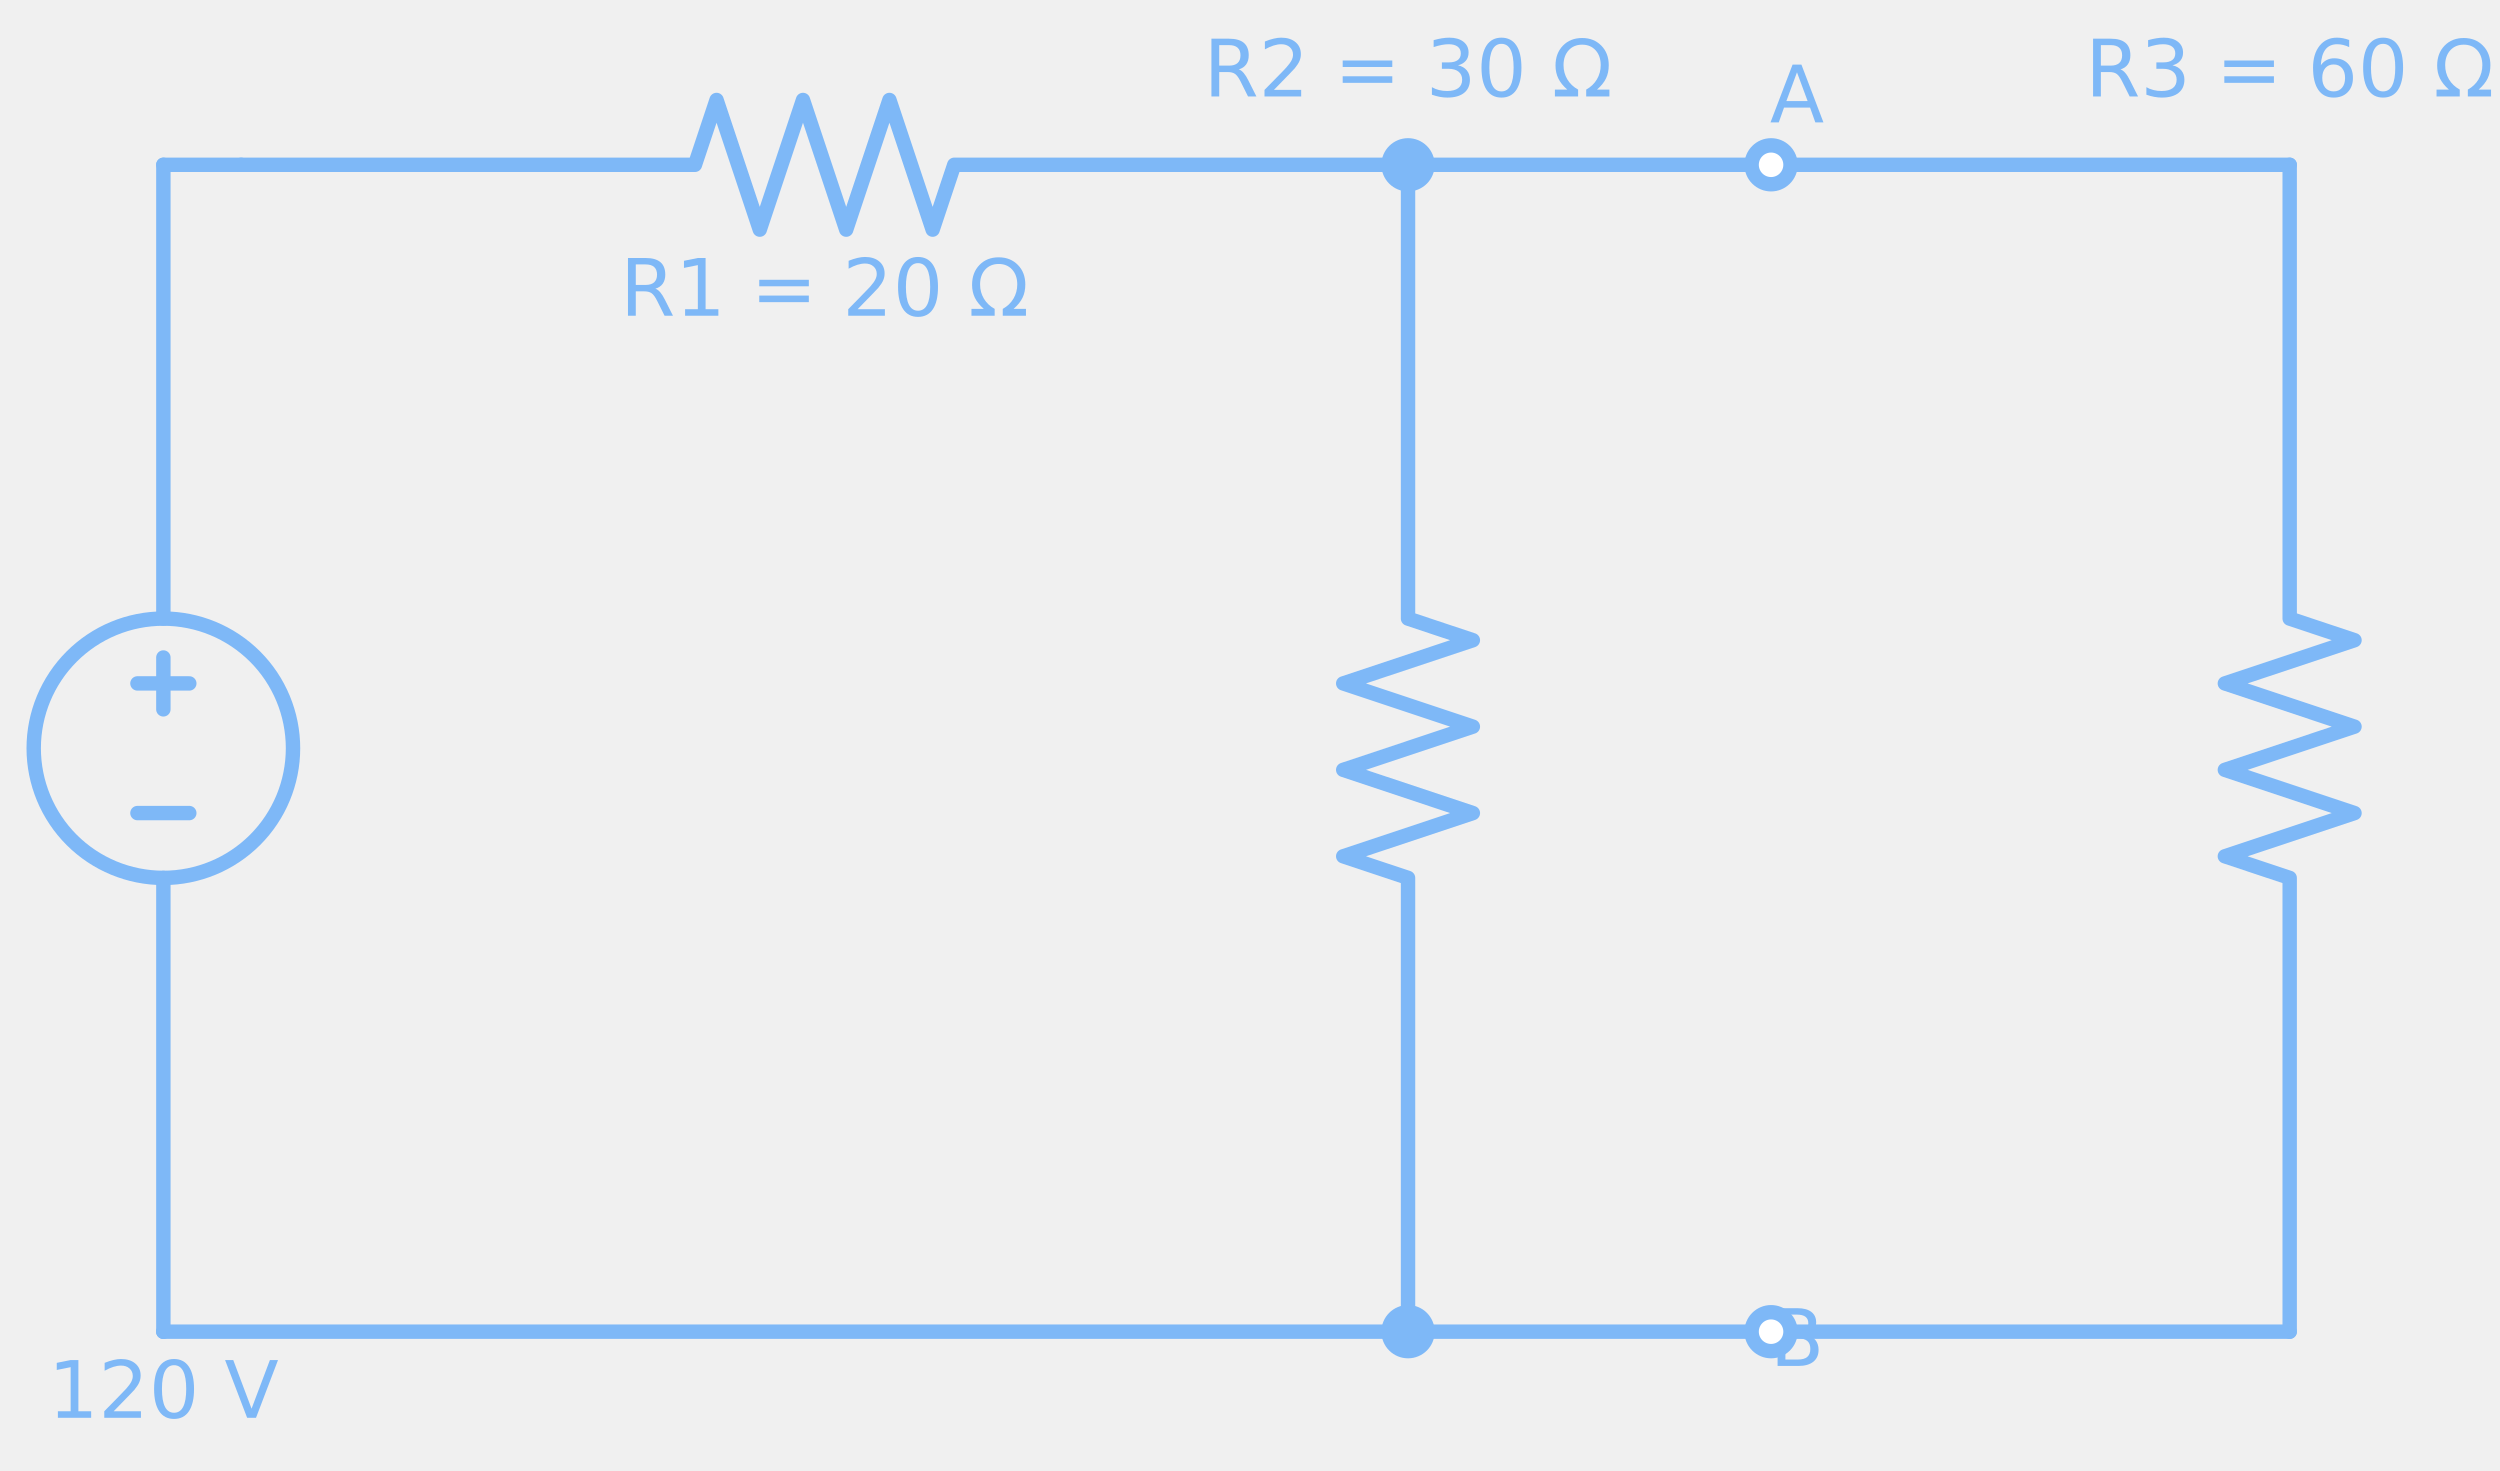
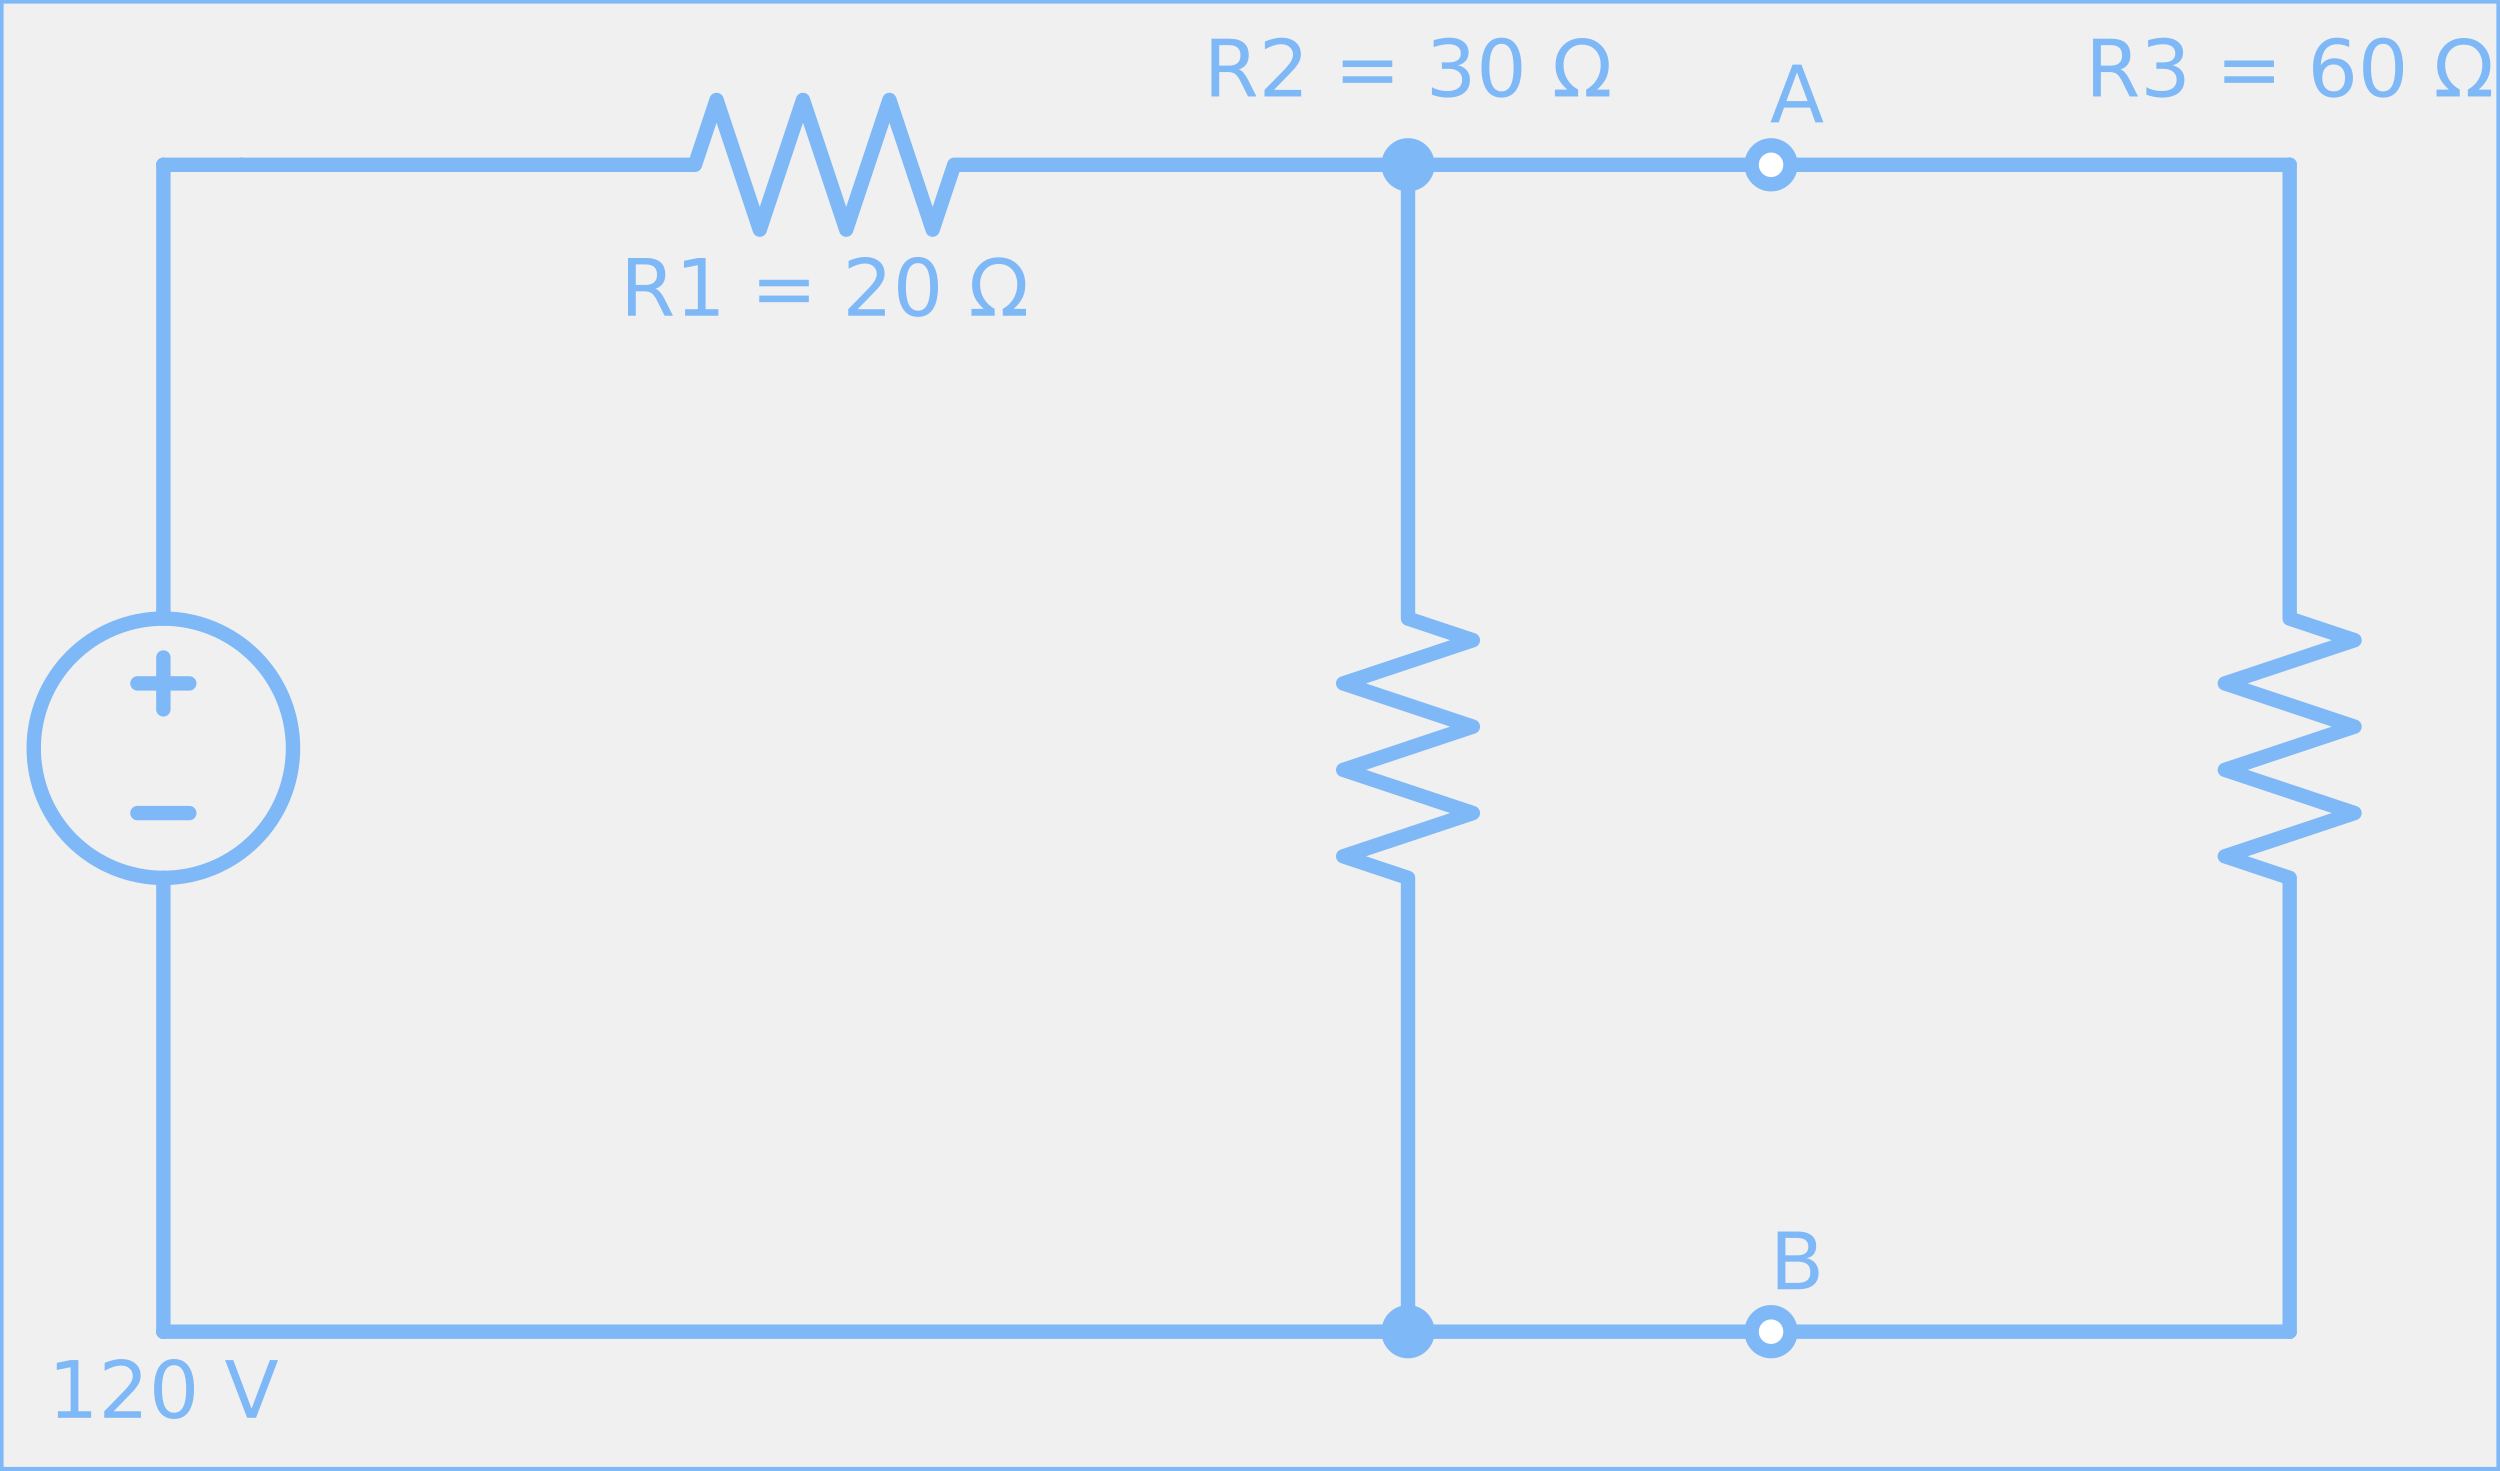
<svg xmlns="http://www.w3.org/2000/svg" xmlns:xlink="http://www.w3.org/1999/xlink" width="100%" height="auto" viewBox="0 0 347.079 204.16" version="1.1">
  <defs>
    <style type="text/css">*{stroke-linejoin: round; stroke-linecap: butt}</style>
+     <style>path,line,circle,rect,polyline{stroke:#7eb8f7!important;} text,tspan{fill:#7eb8f7!important;stroke:none!important;}</style>
  </defs>
  <g id="figure_1">
    <g id="patch_1">
      <path d="M 0 204.16  L 347.079 204.16  L 347.079 0  L 0 0  L 0 204.16  z " style="fill: none" />
    </g>
    <g id="axes_1">
      <g id="patch_2">
-         <path d="M 22.68 121.88  C 27.454 121.88 32.032 119.983 35.408 116.608  C 38.783 113.232 40.68 108.654 40.68 103.88  C 40.68 99.106 38.783 94.528 35.408 91.152  C 32.032 87.777 27.454 85.88 22.68 85.88  C 17.906 85.88 13.328 87.777 9.952 91.152  C 6.577 94.528 4.68 99.106 4.68 103.88  C 4.68 108.654 6.577 113.232 9.952 116.608  C 13.328 119.983 17.906 121.88 22.68 121.88  L 22.68 121.88  z " clip-path="url(#pd6f4e8c134)" style="fill: none; stroke: #7eb8f7; stroke-width: 2; stroke-linejoin: miter" />
+         <path d="M 22.68 121.88  C 27.454 121.88 32.032 119.983 35.408 116.608  C 38.783 113.232 40.68 108.654 40.68 103.88  C 40.68 99.106 38.783 94.528 35.408 91.152  C 32.032 87.777 27.454 85.88 22.68 85.88  C 17.906 85.88 13.328 87.777 9.952 91.152  C 6.577 94.528 4.68 99.106 4.68 103.88  C 4.68 108.654 6.577 113.232 9.952 116.608  C 13.328 119.983 17.906 121.88 22.68 121.88  L 22.68 121.88  z " clip-path="url(#p5bf4ddfaf0)" style="fill: none; stroke: #7eb8f7; stroke-width: 2; stroke-linejoin: miter" />
      </g>
      <g id="line2d_1">
-         <path d="M 22.68 184.88  L 22.68 121.88  L 22.68 121.88  M 22.68 85.88  L 22.68 85.88  L 22.68 22.88  " clip-path="url(#pd6f4e8c134)" style="fill: none; stroke: #7eb8f7; stroke-width: 2; stroke-linecap: round" />
+         <path d="M 22.68 184.88  L 22.68 121.88  L 22.68 121.88  M 22.68 85.88  L 22.68 85.88  L 22.68 22.88  " clip-path="url(#p5bf4ddfaf0)" style="fill: none; stroke: #7eb8f7; stroke-width: 2; stroke-linecap: round" />
      </g>
      <g id="line2d_2">
-         <path d="M 26.28 112.88  L 19.08 112.88  " clip-path="url(#pd6f4e8c134)" style="fill: none; stroke: #7eb8f7; stroke-width: 2; stroke-linecap: round" />
+         <path d="M 26.28 112.88  L 19.08 112.88  " clip-path="url(#p5bf4ddfaf0)" style="fill: none; stroke: #7eb8f7; stroke-width: 2; stroke-linecap: round" />
      </g>
      <g id="line2d_3">
-         <path d="M 22.68 98.48  L 22.68 91.28  " clip-path="url(#pd6f4e8c134)" style="fill: none; stroke: #7eb8f7; stroke-width: 2; stroke-linecap: round" />
+         <path d="M 22.68 98.48  L 22.68 91.28  " clip-path="url(#p5bf4ddfaf0)" style="fill: none; stroke: #7eb8f7; stroke-width: 2; stroke-linecap: round" />
      </g>
      <g id="line2d_4">
-         <path d="M 26.28 94.88  L 19.08 94.88  " clip-path="url(#pd6f4e8c134)" style="fill: none; stroke: #7eb8f7; stroke-width: 2; stroke-linecap: round" />
+         <path d="M 26.28 94.88  L 19.08 94.88  " clip-path="url(#p5bf4ddfaf0)" style="fill: none; stroke: #7eb8f7; stroke-width: 2; stroke-linecap: round" />
      </g>
      <g id="line2d_5">
-         <path d="M 22.68 22.88  L 28.08 22.88  L 33.48 22.88  " clip-path="url(#pd6f4e8c134)" style="fill: none; stroke: #7eb8f7; stroke-width: 2; stroke-linecap: round" />
+         <path d="M 22.68 22.88  L 28.08 22.88  L 33.48 22.88  " clip-path="url(#p5bf4ddfaf0)" style="fill: none; stroke: #7eb8f7; stroke-width: 2; stroke-linecap: round" />
      </g>
      <g id="line2d_6">
-         <path d="M 33.48 22.88  L 96.48 22.88  L 99.48 13.88  L 105.48 31.88  L 111.48 13.88  L 117.48 31.88  L 123.48 13.88  L 129.48 31.88  L 132.48 22.88  L 195.48 22.88  " clip-path="url(#pd6f4e8c134)" style="fill: none; stroke: #7eb8f7; stroke-width: 2; stroke-linecap: round" />
+         <path d="M 33.48 22.88  L 96.48 22.88  L 99.48 13.88  L 105.48 31.88  L 111.48 13.88  L 117.48 31.88  L 123.48 13.88  L 129.48 31.88  L 132.48 22.88  L 195.48 22.88  " clip-path="url(#p5bf4ddfaf0)" style="fill: none; stroke: #7eb8f7; stroke-width: 2; stroke-linecap: round" />
      </g>
      <g id="line2d_7">
-         <path d="M 195.48 22.88  L 195.48 85.88  L 204.48 88.88  L 186.48 94.88  L 204.48 100.88  L 186.48 106.88  L 204.48 112.88  L 186.48 118.88  L 195.48 121.88  L 195.48 184.88  " clip-path="url(#pd6f4e8c134)" style="fill: none; stroke: #7eb8f7; stroke-width: 2; stroke-linecap: round" />
+         <path d="M 195.48 22.88  L 195.48 85.88  L 204.48 88.88  L 186.48 94.88  L 204.48 100.88  L 186.48 106.88  L 204.48 112.88  L 186.48 118.88  L 195.48 121.88  L 195.48 184.88  " clip-path="url(#p5bf4ddfaf0)" style="fill: none; stroke: #7eb8f7; stroke-width: 2; stroke-linecap: round" />
      </g>
      <g id="line2d_8">
-         <path d="M 195.48 22.88  L 220.68 22.88  L 245.88 22.88  " clip-path="url(#pd6f4e8c134)" style="fill: none; stroke: #7eb8f7; stroke-width: 2; stroke-linecap: round" />
+         <path d="M 195.48 22.88  L 220.68 22.88  L 245.88 22.88  " clip-path="url(#p5bf4ddfaf0)" style="fill: none; stroke: #7eb8f7; stroke-width: 2; stroke-linecap: round" />
      </g>
      <g id="line2d_9">
-         <path d="M 195.48 184.88  L 220.68 184.88  L 245.88 184.88  " clip-path="url(#pd6f4e8c134)" style="fill: none; stroke: #7eb8f7; stroke-width: 2; stroke-linecap: round" />
+         <path d="M 195.48 184.88  L 220.68 184.88  L 245.88 184.88  " clip-path="url(#p5bf4ddfaf0)" style="fill: none; stroke: #7eb8f7; stroke-width: 2; stroke-linecap: round" />
      </g>
      <g id="line2d_10">
-         <path d="M 245.88 22.88  L 281.88 22.88  L 317.88 22.88  " clip-path="url(#pd6f4e8c134)" style="fill: none; stroke: #7eb8f7; stroke-width: 2; stroke-linecap: round" />
+         <path d="M 245.88 22.88  L 281.88 22.88  L 317.88 22.88  " clip-path="url(#p5bf4ddfaf0)" style="fill: none; stroke: #7eb8f7; stroke-width: 2; stroke-linecap: round" />
      </g>
      <g id="line2d_11">
-         <path d="M 317.88 22.88  L 317.88 85.88  L 326.88 88.88  L 308.88 94.88  L 326.88 100.88  L 308.88 106.88  L 326.88 112.88  L 308.88 118.88  L 317.88 121.88  L 317.88 184.88  " clip-path="url(#pd6f4e8c134)" style="fill: none; stroke: #7eb8f7; stroke-width: 2; stroke-linecap: round" />
+         <path d="M 317.88 22.88  L 317.88 85.88  L 326.88 88.88  L 308.88 94.88  L 326.88 100.88  L 308.88 106.88  L 326.88 112.88  L 308.88 118.88  L 317.88 121.88  L 317.88 184.88  " clip-path="url(#p5bf4ddfaf0)" style="fill: none; stroke: #7eb8f7; stroke-width: 2; stroke-linecap: round" />
      </g>
      <g id="line2d_12">
-         <path d="M 317.88 184.88  L 281.88 184.88  L 245.88 184.88  " clip-path="url(#pd6f4e8c134)" style="fill: none; stroke: #7eb8f7; stroke-width: 2; stroke-linecap: round" />
+         <path d="M 317.88 184.88  L 281.88 184.88  L 245.88 184.88  " clip-path="url(#p5bf4ddfaf0)" style="fill: none; stroke: #7eb8f7; stroke-width: 2; stroke-linecap: round" />
      </g>
      <g id="line2d_13">
-         <path d="M 195.48 184.88  L 109.08 184.88  L 22.68 184.88  " clip-path="url(#pd6f4e8c134)" style="fill: none; stroke: #7eb8f7; stroke-width: 2; stroke-linecap: round" />
+         <path d="M 195.48 184.88  L 109.08 184.88  L 22.68 184.88  " clip-path="url(#p5bf4ddfaf0)" style="fill: none; stroke: #7eb8f7; stroke-width: 2; stroke-linecap: round" />
      </g>
      <g id="line2d_14">
-         <path d="M 22.68 184.88  L 22.68 184.88  L 22.68 184.88  " clip-path="url(#pd6f4e8c134)" style="fill: none; stroke: #7eb8f7; stroke-width: 2; stroke-linecap: round" />
+         <path d="M 22.68 184.88  L 22.68 184.88  L 22.68 184.88  " clip-path="url(#p5bf4ddfaf0)" style="fill: none; stroke: #7eb8f7; stroke-width: 2; stroke-linecap: round" />
      </g>
      <g id="text_1">
        <g style="fill: #7eb8f7" transform="translate(6.671562 196.8383) scale(0.11 -0.11)">
          <defs>
            <path id="DejaVuSans-31" d="M 794 531  L 1825 531  L 1825 4091  L 703 3866  L 703 4441  L 1819 4666  L 2450 4666  L 2450 531  L 3481 531  L 3481 0  L 794 0  L 794 531  z " transform="scale(0.015625)" />
            <path id="DejaVuSans-32" d="M 1228 531  L 3431 531  L 3431 0  L 469 0  L 469 531  Q 828 903 1448 1529  Q 2069 2156 2228 2338  Q 2531 2678 2651 2914  Q 2772 3150 2772 3378  Q 2772 3750 2511 3984  Q 2250 4219 1831 4219  Q 1534 4219 1204 4116  Q 875 4013 500 3803  L 500 4441  Q 881 4594 1212 4672  Q 1544 4750 1819 4750  Q 2544 4750 2975 4387  Q 3406 4025 3406 3419  Q 3406 3131 3298 2873  Q 3191 2616 2906 2266  Q 2828 2175 2409 1742  Q 1991 1309 1228 531  z " transform="scale(0.015625)" />
            <path id="DejaVuSans-30" d="M 2034 4250  Q 1547 4250 1301 3770  Q 1056 3291 1056 2328  Q 1056 1369 1301 889  Q 1547 409 2034 409  Q 2525 409 2770 889  Q 3016 1369 3016 2328  Q 3016 3291 2770 3770  Q 2525 4250 2034 4250  z M 2034 4750  Q 2819 4750 3233 4129  Q 3647 3509 3647 2328  Q 3647 1150 3233 529  Q 2819 -91 2034 -91  Q 1250 -91 836 529  Q 422 1150 422 2328  Q 422 3509 836 4129  Q 1250 4750 2034 4750  z " transform="scale(0.015625)" />
            <path id="DejaVuSans-20" transform="scale(0.015625)" />
            <path id="DejaVuSans-56" d="M 1831 0  L 50 4666  L 709 4666  L 2188 738  L 3669 4666  L 4325 4666  L 2547 0  L 1831 0  z " transform="scale(0.015625)" />
+             <style>path,line,circle,rect,polyline{stroke:#7eb8f7!important;} text,tspan{fill:#7eb8f7!important;stroke:none!important;}</style>
          </defs>
          <use xlink:href="#DejaVuSans-31" />
          <use xlink:href="#DejaVuSans-32" transform="translate(63.62305 0)" />
          <use xlink:href="#DejaVuSans-30" transform="translate(127.2461 0)" />
          <use xlink:href="#DejaVuSans-20" transform="translate(190.8691 0)" />
          <use xlink:href="#DejaVuSans-56" transform="translate(222.6562 0)" />
        </g>
      </g>
      <g id="text_2">
        <g style="fill: #7eb8f7" transform="translate(86.1043 43.83828) scale(0.11 -0.11)">
          <defs>
            <path id="DejaVuSans-52" d="M 2841 2188  Q 3044 2119 3236 1894  Q 3428 1669 3622 1275  L 4263 0  L 3584 0  L 2988 1197  Q 2756 1666 2539 1819  Q 2322 1972 1947 1972  L 1259 1972  L 1259 0  L 628 0  L 628 4666  L 2053 4666  Q 2853 4666 3247 4331  Q 3641 3997 3641 3322  Q 3641 2881 3436 2590  Q 3231 2300 2841 2188  z M 1259 4147  L 1259 2491  L 2053 2491  Q 2509 2491 2742 2702  Q 2975 2913 2975 3322  Q 2975 3731 2742 3939  Q 2509 4147 2053 4147  L 1259 4147  z " transform="scale(0.015625)" />
            <path id="DejaVuSans-3d" d="M 678 2906  L 4684 2906  L 4684 2381  L 678 2381  L 678 2906  z M 678 1631  L 4684 1631  L 4684 1100  L 678 1100  L 678 1631  z " transform="scale(0.015625)" />
            <path id="DejaVuSans-3a9" d="M 4647 556  L 4647 0  L 2772 0  L 2772 556  Q 3325 859 3634 1378  Q 3944 1897 3944 2528  Q 3944 3278 3531 3731  Q 3119 4184 2444 4184  Q 1769 4184 1355 3729  Q 941 3275 941 2528  Q 941 1897 1250 1378  Q 1563 859 2119 556  L 2119 0  L 244 0  L 244 556  L 1241 556  Q 747 991 519 1456  Q 294 1922 294 2497  Q 294 3491 894 4106  Q 1491 4722 2444 4722  Q 3391 4722 3994 4106  Q 4594 3494 4594 2528  Q 4594 1922 4372 1459  Q 4150 997 3647 556  L 4647 556  z " transform="scale(0.015625)" />
+             <style>path,line,circle,rect,polyline{stroke:#7eb8f7!important;} text,tspan{fill:#7eb8f7!important;stroke:none!important;}</style>
          </defs>
          <use xlink:href="#DejaVuSans-52" />
          <use xlink:href="#DejaVuSans-31" transform="translate(69.48242 0)" />
          <use xlink:href="#DejaVuSans-20" transform="translate(133.1055 0)" />
          <use xlink:href="#DejaVuSans-3d" transform="translate(164.8926 0)" />
          <use xlink:href="#DejaVuSans-20" transform="translate(248.6816 0)" />
          <use xlink:href="#DejaVuSans-32" transform="translate(280.4688 0)" />
          <use xlink:href="#DejaVuSans-30" transform="translate(344.0918 0)" />
          <use xlink:href="#DejaVuSans-20" transform="translate(407.7148 0)" />
          <use xlink:href="#DejaVuSans-3a9" transform="translate(439.502 0)" />
        </g>
      </g>
      <g id="text_3">
        <g style="fill: #7eb8f7" transform="translate(167.1043 13.39234) scale(0.11 -0.11)">
          <defs>
            <path id="DejaVuSans-33" d="M 2597 2516  Q 3050 2419 3304 2112  Q 3559 1806 3559 1356  Q 3559 666 3084 287  Q 2609 -91 1734 -91  Q 1441 -91 1130 -33  Q 819 25 488 141  L 488 750  Q 750 597 1062 519  Q 1375 441 1716 441  Q 2309 441 2620 675  Q 2931 909 2931 1356  Q 2931 1769 2642 2001  Q 2353 2234 1838 2234  L 1294 2234  L 1294 2753  L 1863 2753  Q 2328 2753 2575 2939  Q 2822 3125 2822 3475  Q 2822 3834 2567 4026  Q 2313 4219 1838 4219  Q 1578 4219 1281 4162  Q 984 4106 628 3988  L 628 4550  Q 988 4650 1302 4700  Q 1616 4750 1894 4750  Q 2613 4750 3031 4423  Q 3450 4097 3450 3541  Q 3450 3153 3228 2886  Q 3006 2619 2597 2516  z " transform="scale(0.015625)" />
+             <style>path,line,circle,rect,polyline{stroke:#7eb8f7!important;} text,tspan{fill:#7eb8f7!important;stroke:none!important;}</style>
          </defs>
          <use xlink:href="#DejaVuSans-52" />
          <use xlink:href="#DejaVuSans-32" transform="translate(69.48242 0)" />
          <use xlink:href="#DejaVuSans-20" transform="translate(133.1055 0)" />
          <use xlink:href="#DejaVuSans-3d" transform="translate(164.8926 0)" />
          <use xlink:href="#DejaVuSans-20" transform="translate(248.6816 0)" />
          <use xlink:href="#DejaVuSans-33" transform="translate(280.4688 0)" />
          <use xlink:href="#DejaVuSans-30" transform="translate(344.0918 0)" />
          <use xlink:href="#DejaVuSans-20" transform="translate(407.7148 0)" />
          <use xlink:href="#DejaVuSans-3a9" transform="translate(439.502 0)" />
        </g>
      </g>
      <g id="text_4">
        <g style="fill: #7eb8f7" transform="translate(245.7177 16.99234) scale(0.11 -0.11)">
          <defs>
            <path id="DejaVuSans-41" d="M 2188 4044  L 1331 1722  L 3047 1722  L 2188 4044  z M 1831 4666  L 2547 4666  L 4325 0  L 3669 0  L 3244 1197  L 1141 1197  L 716 0  L 50 0  L 1831 4666  z " transform="scale(0.015625)" />
+             <style>path,line,circle,rect,polyline{stroke:#7eb8f7!important;} text,tspan{fill:#7eb8f7!important;stroke:none!important;}</style>
          </defs>
          <use xlink:href="#DejaVuSans-41" />
        </g>
      </g>
      <g id="text_5">
-         <g style="fill: #7eb8f7" transform="translate(245.7065 189.6383) scale(0.11 -0.11)">
+         <g style="fill: #7eb8f7" transform="translate(245.7065 178.9923) scale(0.11 -0.11)">
          <defs>
            <path id="DejaVuSans-42" d="M 1259 2228  L 1259 519  L 2272 519  Q 2781 519 3026 730  Q 3272 941 3272 1375  Q 3272 1813 3026 2020  Q 2781 2228 2272 2228  L 1259 2228  z M 1259 4147  L 1259 2741  L 2194 2741  Q 2656 2741 2882 2914  Q 3109 3088 3109 3444  Q 3109 3797 2882 3972  Q 2656 4147 2194 4147  L 1259 4147  z M 628 4666  L 2241 4666  Q 2963 4666 3353 4366  Q 3744 4066 3744 3513  Q 3744 3084 3544 2831  Q 3344 2578 2956 2516  Q 3422 2416 3680 2098  Q 3938 1781 3938 1306  Q 3938 681 3513 340  Q 3088 0 2303 0  L 628 0  L 628 4666  z " transform="scale(0.015625)" />
+             <style>path,line,circle,rect,polyline{stroke:#7eb8f7!important;} text,tspan{fill:#7eb8f7!important;stroke:none!important;}</style>
          </defs>
          <use xlink:href="#DejaVuSans-42" />
        </g>
      </g>
      <g id="text_6">
        <g style="fill: #7eb8f7" transform="translate(289.5043 13.39234) scale(0.11 -0.11)">
          <defs>
            <path id="DejaVuSans-36" d="M 2113 2584  Q 1688 2584 1439 2293  Q 1191 2003 1191 1497  Q 1191 994 1439 701  Q 1688 409 2113 409  Q 2538 409 2786 701  Q 3034 994 3034 1497  Q 3034 2003 2786 2293  Q 2538 2584 2113 2584  z M 3366 4563  L 3366 3988  Q 3128 4100 2886 4159  Q 2644 4219 2406 4219  Q 1781 4219 1451 3797  Q 1122 3375 1075 2522  Q 1259 2794 1537 2939  Q 1816 3084 2150 3084  Q 2853 3084 3261 2657  Q 3669 2231 3669 1497  Q 3669 778 3244 343  Q 2819 -91 2113 -91  Q 1303 -91 875 529  Q 447 1150 447 2328  Q 447 3434 972 4092  Q 1497 4750 2381 4750  Q 2619 4750 2861 4703  Q 3103 4656 3366 4563  z " transform="scale(0.015625)" />
+             <style>path,line,circle,rect,polyline{stroke:#7eb8f7!important;} text,tspan{fill:#7eb8f7!important;stroke:none!important;}</style>
          </defs>
          <use xlink:href="#DejaVuSans-52" />
          <use xlink:href="#DejaVuSans-33" transform="translate(69.48242 0)" />
          <use xlink:href="#DejaVuSans-20" transform="translate(133.1055 0)" />
          <use xlink:href="#DejaVuSans-3d" transform="translate(164.8926 0)" />
          <use xlink:href="#DejaVuSans-20" transform="translate(248.6816 0)" />
          <use xlink:href="#DejaVuSans-36" transform="translate(280.4688 0)" />
          <use xlink:href="#DejaVuSans-30" transform="translate(344.0918 0)" />
          <use xlink:href="#DejaVuSans-20" transform="translate(407.7148 0)" />
          <use xlink:href="#DejaVuSans-3a9" transform="translate(439.502 0)" />
        </g>
      </g>
      <g id="patch_3">
-         <path d="M 195.48 25.58  C 196.196 25.58 196.883 25.296 197.389 24.789  C 197.896 24.283 198.18 23.596 198.18 22.88  C 198.18 22.164 197.896 21.477 197.389 20.971  C 196.883 20.464 196.196 20.18 195.48 20.18  C 194.764 20.18 194.077 20.464 193.571 20.971  C 193.064 21.477 192.78 22.164 192.78 22.88  C 192.78 23.596 193.064 24.283 193.571 24.789  C 194.077 25.296 194.764 25.58 195.48 25.58  z " clip-path="url(#pd6f4e8c134)" style="fill: #7eb8f7; stroke: #7eb8f7; stroke-width: 2; stroke-linejoin: miter" />
+         <path d="M 195.48 25.58  C 196.196 25.58 196.883 25.296 197.389 24.789  C 197.896 24.283 198.18 23.596 198.18 22.88  C 198.18 22.164 197.896 21.477 197.389 20.971  C 196.883 20.464 196.196 20.18 195.48 20.18  C 194.764 20.18 194.077 20.464 193.571 20.971  C 193.064 21.477 192.78 22.164 192.78 22.88  C 192.78 23.596 193.064 24.283 193.571 24.789  C 194.077 25.296 194.764 25.58 195.48 25.58  z " clip-path="url(#p5bf4ddfaf0)" style="fill: #7eb8f7; stroke: #7eb8f7; stroke-width: 2; stroke-linejoin: miter" />
      </g>
      <g id="patch_4">
-         <path d="M 195.48 187.58  C 196.196 187.58 196.883 187.296 197.389 186.789  C 197.896 186.283 198.18 185.596 198.18 184.88  C 198.18 184.164 197.896 183.477 197.389 182.971  C 196.883 182.464 196.196 182.18 195.48 182.18  C 194.764 182.18 194.077 182.464 193.571 182.971  C 193.064 183.477 192.78 184.164 192.78 184.88  C 192.78 185.596 193.064 186.283 193.571 186.789  C 194.077 187.296 194.764 187.58 195.48 187.58  z " clip-path="url(#pd6f4e8c134)" style="fill: #7eb8f7; stroke: #7eb8f7; stroke-width: 2; stroke-linejoin: miter" />
+         <path d="M 195.48 187.58  C 196.196 187.58 196.883 187.296 197.389 186.789  C 197.896 186.283 198.18 185.596 198.18 184.88  C 198.18 184.164 197.896 183.477 197.389 182.971  C 196.883 182.464 196.196 182.18 195.48 182.18  C 194.764 182.18 194.077 182.464 193.571 182.971  C 193.064 183.477 192.78 184.164 192.78 184.88  C 192.78 185.596 193.064 186.283 193.571 186.789  C 194.077 187.296 194.764 187.58 195.48 187.58  z " clip-path="url(#p5bf4ddfaf0)" style="fill: #7eb8f7; stroke: #7eb8f7; stroke-width: 2; stroke-linejoin: miter" />
      </g>
      <g id="patch_5">
-         <path d="M 245.88 25.58  C 246.596 25.58 247.283 25.296 247.789 24.789  C 248.296 24.283 248.58 23.596 248.58 22.88  C 248.58 22.164 248.296 21.477 247.789 20.971  C 247.283 20.464 246.596 20.18 245.88 20.18  C 245.164 20.18 244.477 20.464 243.971 20.971  C 243.464 21.477 243.18 22.164 243.18 22.88  C 243.18 23.596 243.464 24.283 243.971 24.789  C 244.477 25.296 245.164 25.58 245.88 25.58  z " clip-path="url(#pd6f4e8c134)" style="fill: #ffffff; stroke: #7eb8f7; stroke-width: 2; stroke-linejoin: miter" />
+         <path d="M 245.88 25.58  C 246.596 25.58 247.283 25.296 247.789 24.789  C 248.296 24.283 248.58 23.596 248.58 22.88  C 248.58 22.164 248.296 21.477 247.789 20.971  C 247.283 20.464 246.596 20.18 245.88 20.18  C 245.164 20.18 244.477 20.464 243.971 20.971  C 243.464 21.477 243.18 22.164 243.18 22.88  C 243.18 23.596 243.464 24.283 243.971 24.789  C 244.477 25.296 245.164 25.58 245.88 25.58  z " clip-path="url(#p5bf4ddfaf0)" style="fill: #ffffff; stroke: #7eb8f7; stroke-width: 2; stroke-linejoin: miter" />
      </g>
      <g id="patch_6">
-         <path d="M 245.88 187.58  C 246.596 187.58 247.283 187.296 247.789 186.789  C 248.296 186.283 248.58 185.596 248.58 184.88  C 248.58 184.164 248.296 183.477 247.789 182.971  C 247.283 182.464 246.596 182.18 245.88 182.18  C 245.164 182.18 244.477 182.464 243.971 182.971  C 243.464 183.477 243.18 184.164 243.18 184.88  C 243.18 185.596 243.464 186.283 243.971 186.789  C 244.477 187.296 245.164 187.58 245.88 187.58  z " clip-path="url(#pd6f4e8c134)" style="fill: #ffffff; stroke: #7eb8f7; stroke-width: 2; stroke-linejoin: miter" />
+         <path d="M 245.88 187.58  C 246.596 187.58 247.283 187.296 247.789 186.789  C 248.296 186.283 248.58 185.596 248.58 184.88  C 248.58 184.164 248.296 183.477 247.789 182.971  C 247.283 182.464 246.596 182.18 245.88 182.18  C 245.164 182.18 244.477 182.464 243.971 182.971  C 243.464 183.477 243.18 184.164 243.18 184.88  C 243.18 185.596 243.464 186.283 243.971 186.789  C 244.477 187.296 245.164 187.58 245.88 187.58  z " clip-path="url(#p5bf4ddfaf0)" style="fill: #ffffff; stroke: #7eb8f7; stroke-width: 2; stroke-linejoin: miter" />
      </g>
    </g>
  </g>
  <defs>
-     <clipPath id="pd6f4e8c134">
+     <clipPath id="p5bf4ddfaf0">
      <rect x="0" y="-0" width="100%" height="204.16" />
    </clipPath>
+     <style>path,line,circle,rect,polyline{stroke:#7eb8f7!important;} text,tspan{fill:#7eb8f7!important;stroke:none!important;}</style>
  </defs>
</svg>
